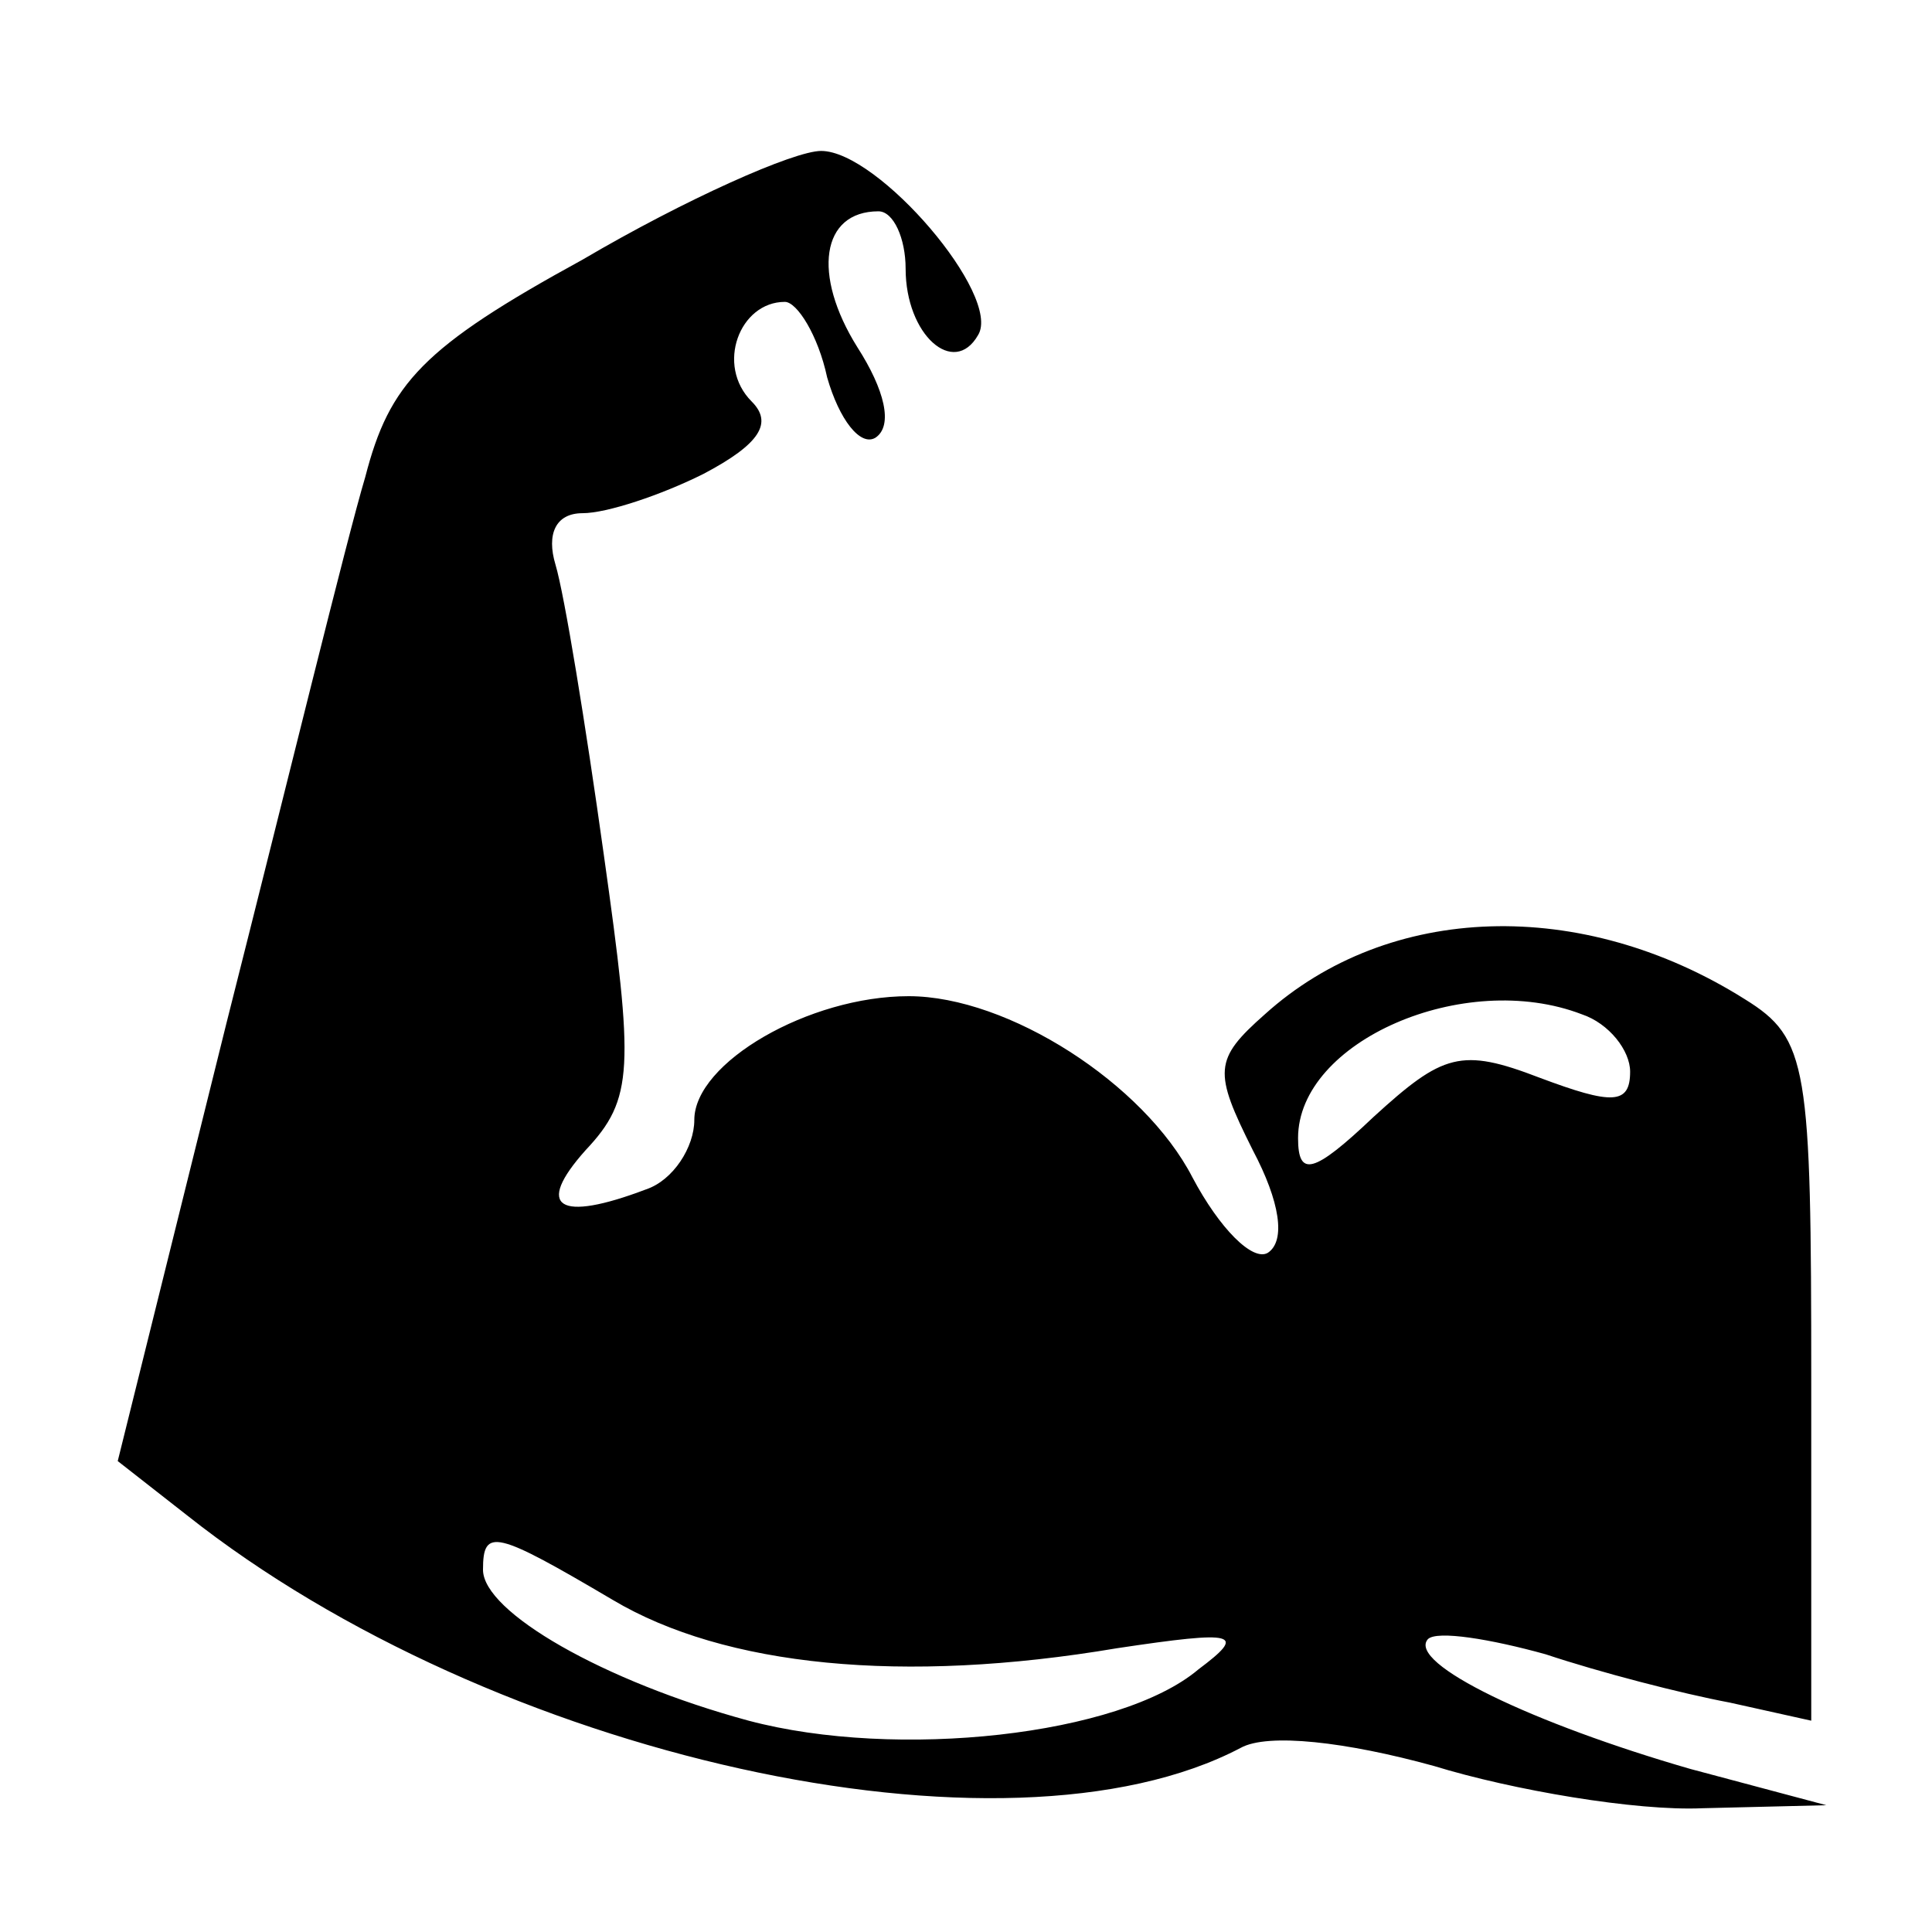
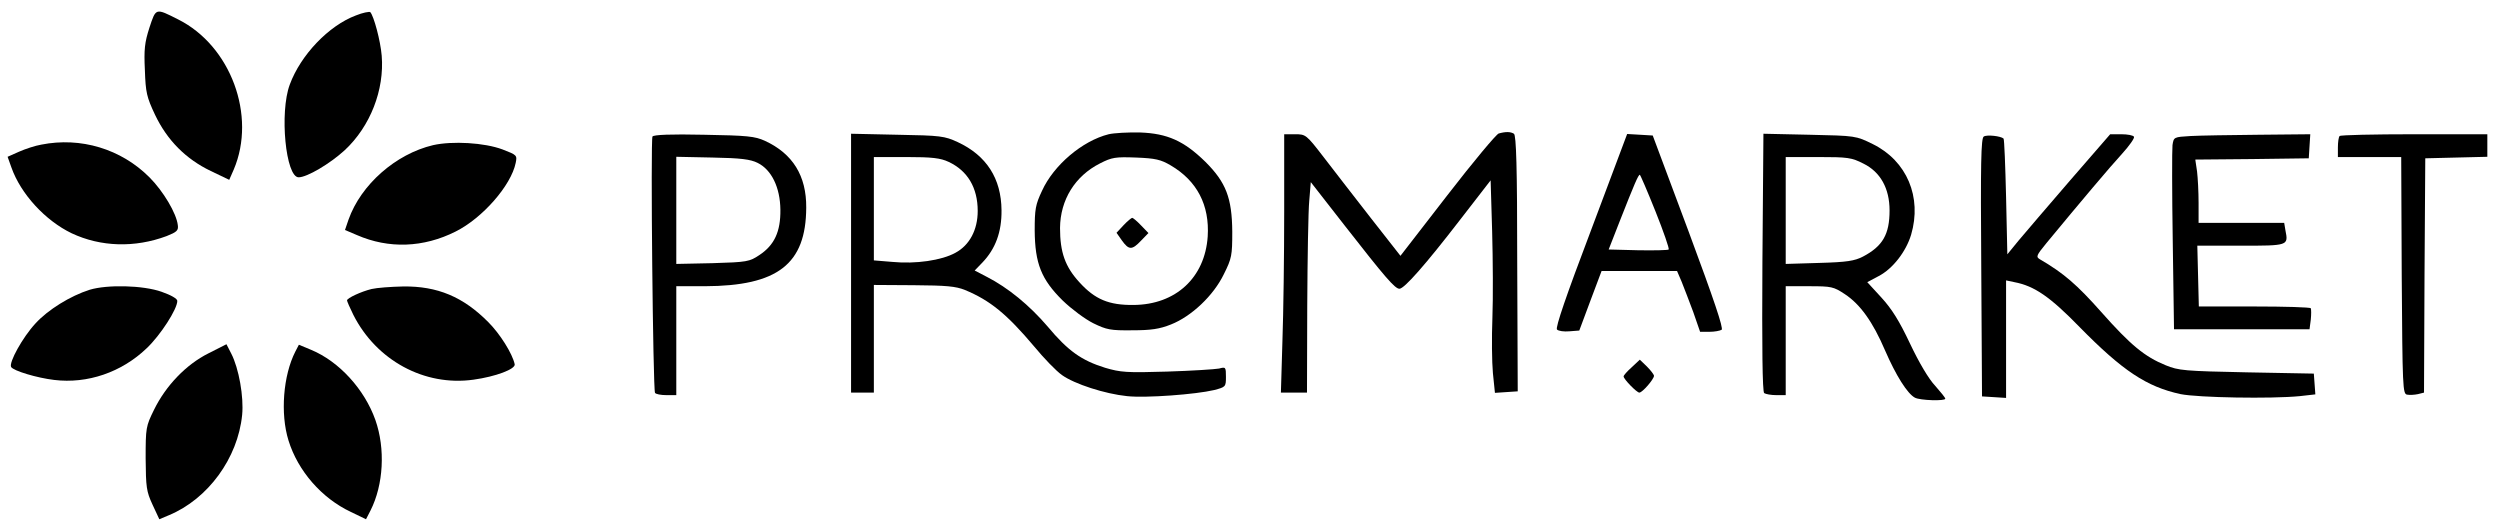
- <svg xmlns="http://www.w3.org/2000/svg" version="1.0" width="64pt" height="64pt" viewBox="0 0 64 64" preserveAspectRatio="xMidYMid meet">
-   <g transform="translate(0,64) scale(0.1,-0.1)" fill="#000000" stroke="none">
-     <path d="M193 554 c-53 -29 -64 -41 -72 -72 -6 -20 -26 -102 -46 -181 l-36 -145 23 -18 c101 -80 271 -118 349 -77 9 5 35 2 64 -6 26 -8 67 -15 89 -14 l41 1 -45 12 c-52 15 -94 35 -87 43 3 3 21 0 39 -5 18 -6 45 -13 61 -16 l27 -6 0 112 c0 105 -1 114 -22 127 -54 34 -118 32 -159 -5 -17 -15 -17 -19 -4 -45 9 -17 11 -30 5 -34 -5 -3 -16 8 -25 25 -16 31 -61 60 -94 60 -33 0 -71 -22 -71 -41 0 -9 -7 -20 -16 -23 -29 -11 -37 -6 -20 13 16 17 16 27 6 98 -6 43 -13 86 -16 96 -3 10 0 17 9 17 8 0 26 6 40 13 19 10 23 17 16 24 -12 12 -4 33 11 33 4 0 11 -11 14 -25 4 -14 11 -23 16 -20 6 4 3 16 -6 30 -15 24 -12 45 7 45 5 0 9 -9 9 -19 0 -22 16 -36 24 -22 8 13 -33 61 -52 61 -9 0 -45 -16 -79 -36z m331 -250 c9 -3 16 -12 16 -19 0 -11 -6 -11 -30 -2 -26 10 -32 8 -55 -13 -20 -19 -25 -20 -25 -7 0 32 55 56 94 41z m-321 -194 c37 -22 96 -28 167 -16 40 6 43 5 27 -7 -26 -22 -100 -30 -149 -17 -48 13 -88 36 -88 50 0 14 4 13 43 -10z" />
+ <svg xmlns="http://www.w3.org/2000/svg" version="1.0" width="987pt" height="208pt" viewBox="0 0 987 208" preserveAspectRatio="xMidYMid meet">
+   <g transform="translate(0,208) scale(0.1,-0.1)" fill="#000000" stroke="none">
+     <path d="M590 1971 c-19 -59 -22 -87 -18 -168 3 -88 7 -106 40 -176 48 -101 122 -175 220 -222 l73 -35 18 41 c90 212 -12 488 -219 592 -91 46 -88 46 -114 -32z" />
+     <path d="M1405 2019 c-107 -40 -218 -156 -261 -273 -41 -110 -16 -366 35 -366 33 0 123 53 182 107 101 94 157 238 146 373 -5 60 -31 156 -45 172 -4 3 -30 -2 -57 -13z" />
+     <path d="M4377 1550 c-104 -26 -217 -122 -263 -223 -26 -55 -29 -73 -29 -157 1 -130 26 -193 110 -276 35 -34 89 -74 121 -90 53 -26 69 -29 154 -28 74 0 108 5 153 23 81 32 168 114 209 199 31 62 33 74 33 167 -1 134 -25 195 -106 276 -85 83 -150 112 -258 116 -47 1 -103 -2 -124 -7z m245 -123 c104 -61 154 -157 146 -281 -11 -162 -126 -269 -293 -270 -97 -1 -152 22 -213 89 -57 62 -77 119 -77 215 1 111 59 205 158 255 47 24 61 26 142 23 77 -3 98 -8 137 -31z" />
+     <path d="M4436 1191 l-28 -30 21 -30 c28 -39 40 -39 76 -1 l29 30 -29 30 c-16 17 -32 30 -35 30 -3 0 -19 -13 -34 -29z" />
+     <path d="M5917 1553 c-9 -2 -101 -112 -203 -244 l-185 -239 -116 148 c-63 81 -147 189 -186 240 -70 91 -72 92 -114 92 l-43 0 0 -307 c0 -170 -3 -399 -7 -510 l-6 -203 51 0 52 0 1 343 c1 188 4 375 8 415 l6 73 135 -173 c157 -201 197 -248 215 -248 19 0 102 94 240 273 l120 155 6 -202 c3 -110 4 -264 1 -341 -3 -77 -2 -175 2 -218 l8 -78 45 3 45 3 -2 505 c0 384 -4 506 -13 512 -13 8 -31 9 -60 1z" />
+     <path d="M2576 1541 c-8 -12 2 -999 10 -1012 3 -5 23 -9 45 -9 l39 0 0 215 0 215 113 0 c287 1 399 87 400 310 1 126 -53 213 -163 264 -40 18 -68 21 -241 24 -129 3 -199 0 -203 -7z m415 -104 c55 -27 89 -97 90 -185 1 -87 -24 -140 -83 -179 -39 -26 -48 -28 -185 -32 l-143 -3 0 212 0 211 143 -3 c112 -2 150 -7 178 -21z" />
+     <path d="M3360 1041 l0 -511 45 0 45 0 0 213 0 212 158 -1 c128 -1 165 -4 202 -19 99 -41 165 -95 273 -223 38 -46 87 -97 110 -113 49 -35 169 -74 257 -83 74 -8 272 7 343 24 46 12 47 13 47 52 0 39 -1 40 -27 33 -16 -3 -108 -9 -205 -12 -160 -5 -184 -3 -245 15 -93 29 -146 66 -227 163 -72 84 -156 153 -240 196 l-48 25 30 31 c52 54 77 121 76 207 -1 125 -59 216 -173 269 -52 24 -67 26 -238 29 l-183 4 0 -511z m385 400 c75 -35 115 -102 115 -194 0 -74 -32 -135 -88 -165 -54 -30 -157 -45 -249 -36 l-73 6 0 204 0 204 128 0 c102 0 135 -4 167 -19z" />
+     <path d="M6281 1170 c-98 -258 -141 -384 -134 -391 6 -6 28 -9 49 -7 l39 3 44 118 44 117 149 0 149 0 18 -42 c10 -24 30 -78 46 -120 l27 -78 37 0 c20 0 41 4 48 8 8 5 -30 118 -130 387 l-142 380 -50 3 -51 3 -143 -381z m255 75 c32 -80 55 -147 52 -150 -3 -3 -57 -4 -121 -3 l-116 3 43 110 c59 150 74 185 80 185 2 0 30 -65 62 -145z" />
+     <path d="M6958 1044 c-2 -332 0 -512 7 -516 6 -4 27 -8 48 -8 l37 0 0 215 0 215 93 0 c88 0 96 -2 140 -31 61 -40 111 -110 159 -222 43 -99 88 -171 118 -187 20 -11 120 -14 120 -4 0 4 -18 26 -40 51 -25 26 -64 92 -99 166 -43 91 -72 137 -113 182 l-56 61 45 24 c56 29 108 97 128 163 44 149 -17 292 -151 358 -67 33 -67 33 -250 37 l-182 4 -4 -508z m399 390 c67 -33 103 -98 103 -185 0 -94 -27 -141 -105 -182 -33 -17 -63 -22 -172 -25 l-133 -4 0 211 0 211 128 0 c117 0 132 -2 179 -26z" />
+     <path d="M7832 1541 c-11 -6 -13 -104 -10 -517 l3 -509 48 -3 47 -3 0 232 0 232 33 -7 c79 -15 141 -58 257 -177 170 -173 265 -236 399 -265 70 -14 357 -19 470 -8 l62 7 -3 41 -3 41 -265 5 c-245 5 -269 7 -320 28 -83 34 -138 79 -255 211 -94 106 -148 153 -241 207 -17 10 -15 15 26 65 133 161 251 301 298 352 29 32 50 62 47 67 -3 6 -26 10 -50 10 l-44 0 -158 -182 c-87 -101 -178 -207 -203 -237 l-45 -55 -5 226 c-3 125 -7 228 -10 231 -11 10 -66 16 -78 8z" />
+     <path d="M8649 1543 c-67 -4 -67 -4 -72 -36 -2 -18 -2 -188 1 -379 l5 -348 267 0 268 0 5 38 c2 20 2 40 0 45 -2 4 -103 7 -223 7 l-219 0 -3 120 -3 120 171 0 c188 0 189 0 177 60 l-5 30 -169 0 -169 0 0 79 c0 43 -3 99 -6 124 l-7 47 224 2 224 3 3 48 3 47 -203 -2 c-112 -1 -233 -3 -269 -5z" />
+     <path d="M9237 1543 c-4 -3 -7 -24 -7 -45 l0 -38 125 0 125 0 2 -467 c3 -444 4 -468 21 -471 10 -2 29 -1 43 2 l24 6 2 463 3 462 123 3 122 3 0 44 0 45 -288 0 c-159 0 -292 -3 -295 -7z" />
+     <path d="M163 1509 c-24 -4 -63 -17 -88 -28 l-45 -20 15 -42 c37 -105 134 -210 238 -260 115 -54 249 -58 375 -11 40 16 47 22 44 43 -5 46 -57 134 -112 189 -112 112 -271 160 -427 129z" />
+     <path d="M1710 1507 c-148 -35 -285 -156 -334 -294 l-14 -41 47 -20 c126 -55 263 -50 390 14 106 53 219 182 237 271 6 30 5 31 -52 53 -72 27 -198 34 -274 17z" />
+     <path d="M354 936 c-76 -24 -165 -79 -214 -133 -51 -55 -106 -155 -96 -172 9 -15 102 -43 170 -51 131 -16 266 30 365 125 55 52 121 155 121 187 0 9 -25 23 -62 36 -73 26 -215 29 -284 8z" />
+     <path d="M1467 939 c-41 -10 -97 -36 -97 -45 0 -3 11 -29 25 -57 91 -180 281 -283 474 -256 88 12 167 42 163 61 -9 42 -58 120 -104 166 -99 100 -201 143 -337 141 -47 -1 -103 -5 -124 -10z" />
+     <path d="M823 685 c-88 -44 -168 -127 -215 -223 -32 -65 -33 -71 -33 -192 1 -114 3 -130 27 -182 l27 -58 38 16 c154 64 272 225 289 396 7 71 -13 184 -43 242 l-19 37 -71 -36z" />
+     <path d="M1166 692 c-48 -94 -60 -245 -27 -351 37 -120 131 -228 246 -282 l60 -29 18 35 c51 101 59 243 19 357 -43 121 -143 231 -254 277 l-48 20 -14 -27z" />
+     <path d="M6442 630 c-18 -16 -32 -32 -32 -36 0 -11 52 -64 62 -64 12 0 57 52 58 66 0 5 -13 22 -28 37 l-28 27 -32 -30z" />
  </g>
</svg>
